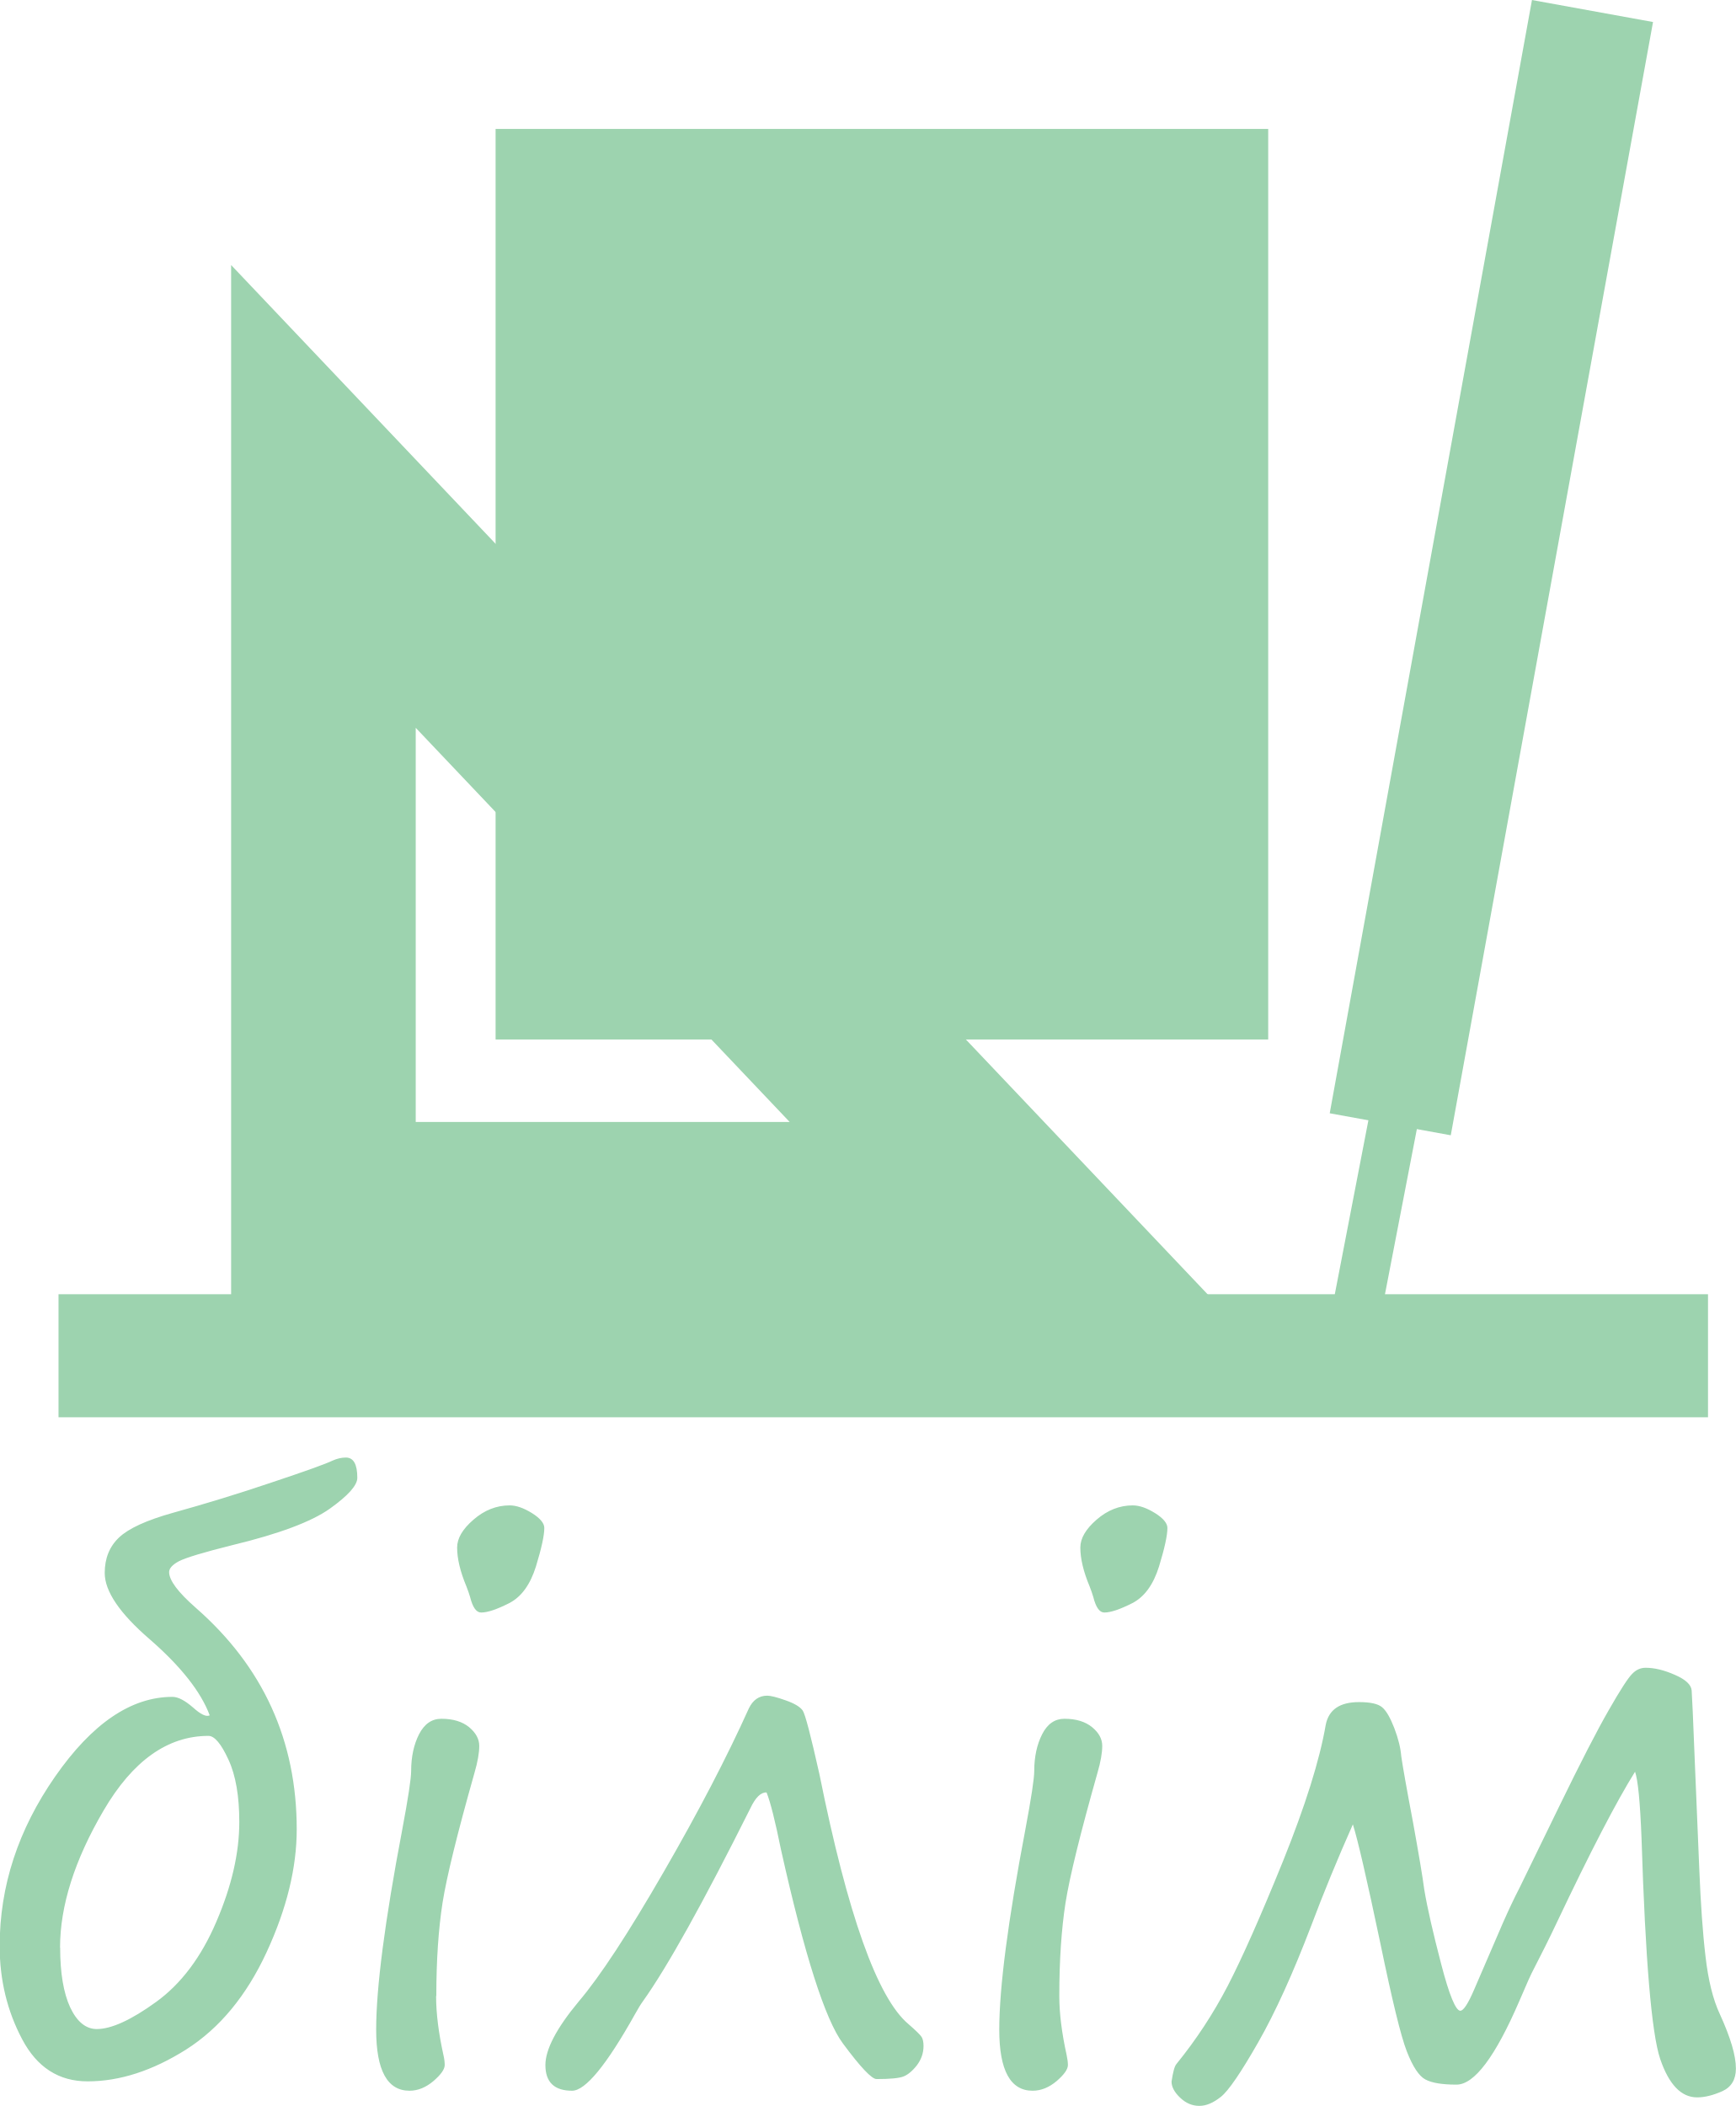
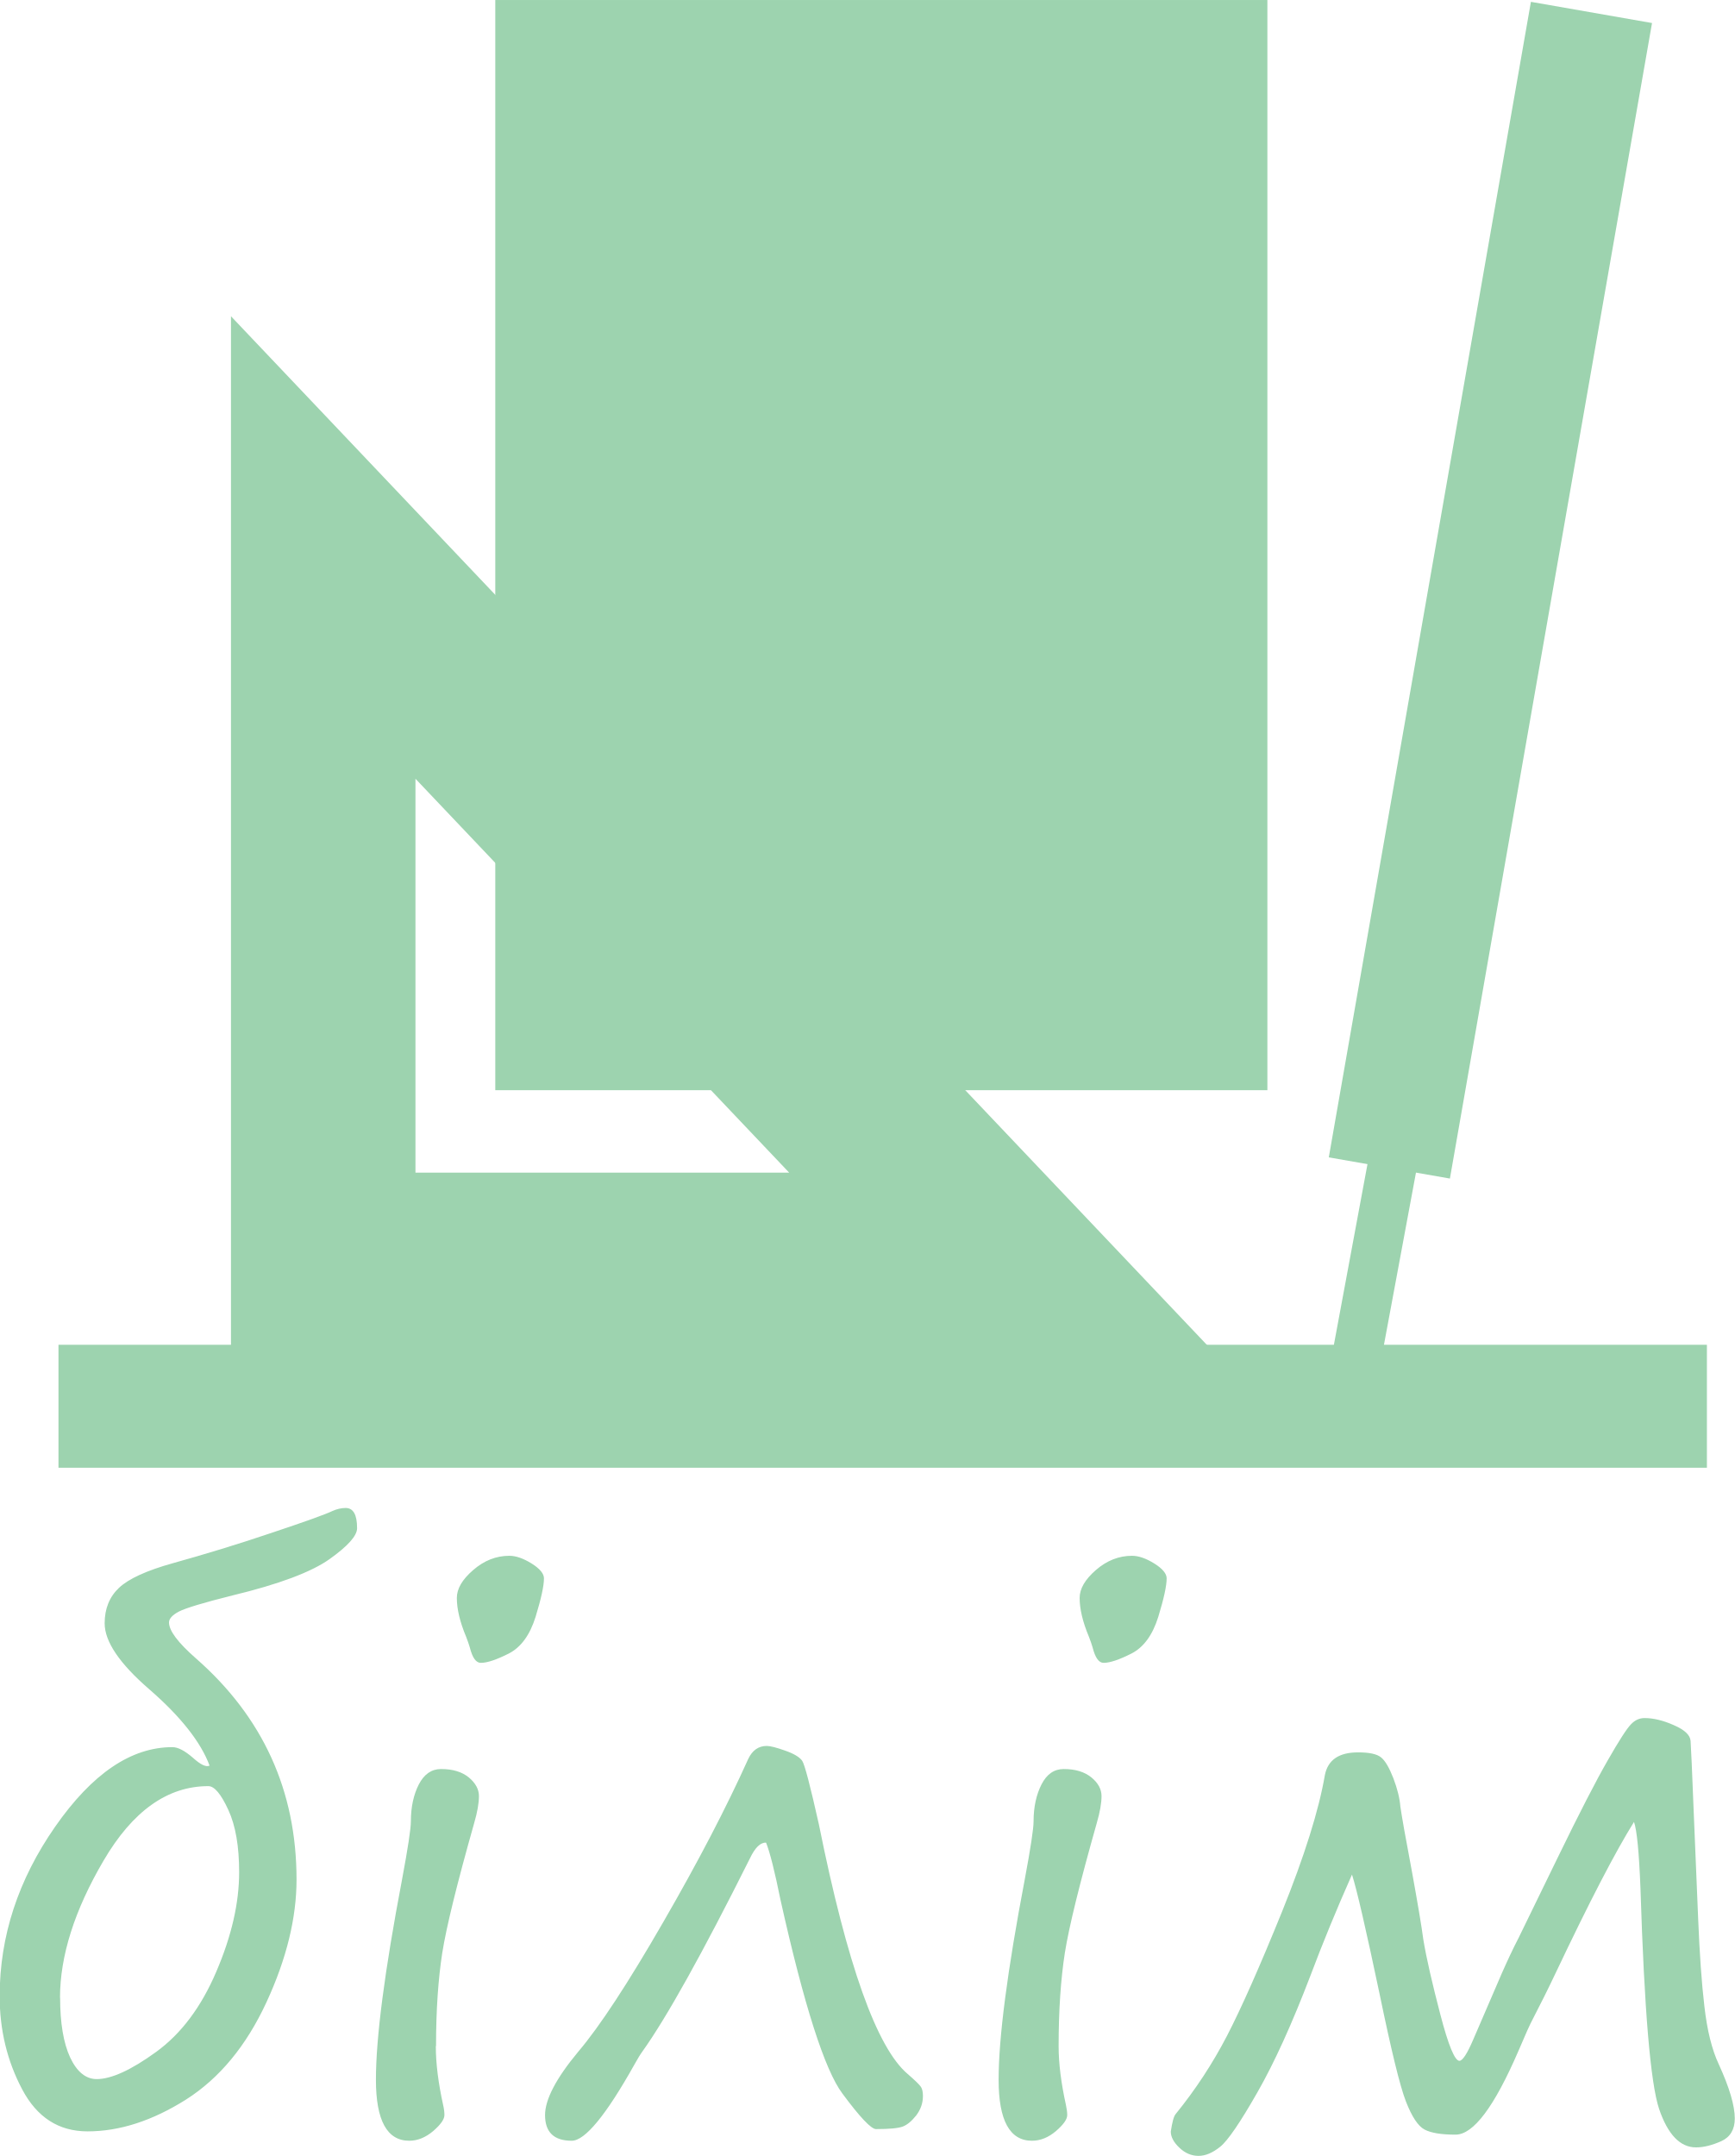
- <svg xmlns="http://www.w3.org/2000/svg" xml:space="preserve" width="7.054mm" height="8.557mm" version="1.1" style="shape-rendering:geometricPrecision; text-rendering:geometricPrecision; image-rendering:optimizeQuality; fill-rule:evenodd; clip-rule:evenodd" viewBox="0 0 159.3 193.24">
+ <svg xmlns="http://www.w3.org/2000/svg" xml:space="preserve" width="7.054mm" height="8.766mm" version="1.1" style="shape-rendering:geometricPrecision; text-rendering:geometricPrecision; image-rendering:optimizeQuality; fill-rule:evenodd; clip-rule:evenodd" viewBox="0 0 159.3 197.96">
  <defs>
    <style type="text/css">
   
    .str1 {stroke:#9DD3AF;stroke-width:16.94;stroke-miterlimit:22.926}
    .str0 {stroke:#9DD3AF;stroke-width:11.29;stroke-miterlimit:22.926}
    .str2 {stroke:#9DD3AF;stroke-width:4.52;stroke-miterlimit:22.926}
    .fil0 {fill:none}
    .fil1 {fill:#9DD3AF}
    .fil2 {fill:#9DD3AF;fill-rule:nonzero}
   
  </style>
  </defs>
  <g id="Layer_x0020_1">
-     <line class="fil0 str0" x1="5.37" y1="124.4" x2="156.74" y2="124.4" />
-     <polygon class="fil0 str1" points="29.68,45.55 92.18,111.42 29.68,111.42 " />
-     <line class="fil0 str0" x1="146.14" y1="1.01" x2="127.58" y2="103.16" />
-     <line class="fil0 str2" x1="128.19" y1="101.17" x2="124.59" y2="119.81" />
-     <rect class="fil1 str2" x="47.74" y="14.09" width="66.38" height="79.03" />
-     <path class="fil2" d="M19.25 157.41c-0.8,-2.16 -2.65,-4.51 -5.54,-7.02 -2.73,-2.36 -4.1,-4.38 -4.1,-6.06 0,-1.34 0.44,-2.43 1.32,-3.26 0.88,-0.83 2.52,-1.58 4.91,-2.25 2.98,-0.83 6.01,-1.75 9.11,-2.8 3.09,-1.03 4.95,-1.7 5.57,-2 0.4,-0.18 0.81,-0.28 1.22,-0.28 0.7,0 1.05,0.61 1.05,1.86 0,0.69 -0.84,1.63 -2.52,2.83 -1.69,1.2 -4.66,2.31 -8.92,3.34 -2.69,0.67 -4.33,1.17 -4.94,1.49 -0.6,0.32 -0.89,0.66 -0.89,0.99 0,0.76 0.82,1.85 2.45,3.28 6.17,5.4 9.26,12.17 9.26,20.33 0,3.5 -0.91,7.26 -2.76,11.26 -1.85,4 -4.31,6.98 -7.39,8.94 -3.08,1.94 -6.09,2.92 -9.04,2.92 -2.65,0 -4.65,-1.29 -6.01,-3.87 -1.37,-2.59 -2.06,-5.43 -2.06,-8.54 0,-5.51 1.7,-10.69 5.09,-15.56 3.4,-4.88 6.98,-7.31 10.77,-7.31 0.51,0 1.13,0.32 1.89,0.98 0.69,0.62 1.19,0.87 1.51,0.72zm-13.73 21.3c0,2.33 0.31,4.16 0.92,5.48 0.62,1.32 1.44,1.99 2.44,1.99 1.34,0 3.16,-0.83 5.45,-2.49 2.29,-1.66 4.14,-4.11 5.53,-7.37 1.4,-3.26 2.1,-6.3 2.1,-9.14 0,-2.34 -0.32,-4.26 -0.99,-5.71 -0.67,-1.46 -1.28,-2.19 -1.84,-2.19 -3.74,0 -6.95,2.28 -9.62,6.84 -2.67,4.55 -4,8.76 -4,12.59zm38.63 -30.75c-0.44,0 -0.77,-0.47 -1.01,-1.42 -0.09,-0.29 -0.19,-0.61 -0.34,-0.98 -0.57,-1.36 -0.85,-2.55 -0.85,-3.56 0,-0.84 0.49,-1.69 1.5,-2.56 1,-0.87 2.11,-1.31 3.32,-1.31 0.61,0 1.29,0.24 2.05,0.71 0.75,0.47 1.13,0.93 1.13,1.36 0,0.7 -0.26,1.87 -0.77,3.54 -0.52,1.66 -1.33,2.78 -2.45,3.36 -1.13,0.57 -1.98,0.86 -2.57,0.86zm-4.13 35.2c0,1.59 0.23,3.39 0.67,5.39 0.09,0.37 0.12,0.69 0.12,0.93 0,0.39 -0.34,0.87 -1.03,1.47 -0.7,0.59 -1.43,0.89 -2.2,0.89 -2.04,0 -3.06,-1.87 -3.06,-5.6 0,-3.87 0.8,-9.98 2.39,-18.34 0.55,-2.93 0.82,-4.72 0.82,-5.39 0,-1.32 0.25,-2.45 0.73,-3.39 0.49,-0.94 1.16,-1.41 2.05,-1.41 1.07,0 1.91,0.26 2.54,0.77 0.62,0.52 0.93,1.09 0.93,1.72 0,0.62 -0.14,1.46 -0.44,2.48 -1.57,5.55 -2.55,9.52 -2.93,11.92 -0.37,2.39 -0.57,5.24 -0.57,8.54zm30.31 -18.69c-0.51,-0.02 -1,0.46 -1.47,1.45 -4.35,8.7 -7.64,14.6 -9.86,17.71 -0.2,0.27 -0.44,0.67 -0.73,1.19 -2.62,4.68 -4.55,7.02 -5.77,7.02 -1.63,0 -2.45,-0.78 -2.45,-2.36 0,-1.42 1.01,-3.37 3.06,-5.83 1.97,-2.32 4.56,-6.28 7.78,-11.86 3.22,-5.57 5.82,-10.57 7.82,-15.01 0.38,-0.8 0.95,-1.19 1.7,-1.19 0.31,0 0.88,0.14 1.69,0.43 0.8,0.28 1.32,0.59 1.56,0.93 0.23,0.33 0.74,2.29 1.54,5.86 2.59,12.87 5.31,20.51 8.16,22.91 0.68,0.59 1.08,0.98 1.21,1.18 0.12,0.19 0.18,0.47 0.18,0.83 0,0.66 -0.21,1.25 -0.62,1.79 -0.43,0.54 -0.84,0.87 -1.24,1.02 -0.4,0.15 -1.21,0.23 -2.45,0.23 -0.44,0 -1.47,-1.08 -3.09,-3.27 -1.62,-2.17 -3.52,-8.1 -5.68,-17.78 -0.53,-2.62 -0.97,-4.36 -1.32,-5.24zm31.01 -16.51c-0.44,0 -0.77,-0.47 -1.01,-1.42 -0.09,-0.29 -0.19,-0.61 -0.34,-0.98 -0.57,-1.36 -0.85,-2.55 -0.85,-3.56 0,-0.84 0.49,-1.69 1.49,-2.56 1,-0.87 2.11,-1.31 3.32,-1.31 0.61,0 1.29,0.24 2.05,0.71 0.75,0.47 1.13,0.93 1.13,1.36 0,0.7 -0.26,1.87 -0.77,3.54 -0.52,1.66 -1.33,2.78 -2.45,3.36 -1.13,0.57 -1.98,0.86 -2.57,0.86zm-4.13 35.2c0,1.59 0.23,3.39 0.67,5.39 0.08,0.37 0.12,0.69 0.12,0.93 0,0.39 -0.34,0.87 -1.03,1.47 -0.7,0.59 -1.43,0.89 -2.21,0.89 -2.04,0 -3.06,-1.87 -3.06,-5.6 0,-3.87 0.8,-9.98 2.39,-18.34 0.55,-2.93 0.82,-4.72 0.82,-5.39 0,-1.32 0.25,-2.45 0.73,-3.39 0.48,-0.94 1.16,-1.41 2.04,-1.41 1.07,0 1.91,0.26 2.54,0.77 0.63,0.52 0.93,1.09 0.93,1.72 0,0.62 -0.14,1.46 -0.44,2.48 -1.57,5.55 -2.55,9.52 -2.93,11.92 -0.37,2.39 -0.57,5.24 -0.57,8.54zm52.84 -20.6c-1.7,2.72 -4.1,7.34 -7.19,13.86 -0.69,1.46 -1.4,2.88 -2.11,4.25 -0.24,0.44 -0.68,1.42 -1.32,2.93 -2.21,5.12 -4.13,7.68 -5.77,7.68 -1.3,0 -2.25,-0.15 -2.85,-0.47 -0.59,-0.31 -1.16,-1.17 -1.71,-2.58 -0.55,-1.41 -1.35,-4.71 -2.43,-9.93 -1.24,-5.89 -2.08,-9.53 -2.52,-10.9 -1.43,3.22 -2.7,6.31 -3.82,9.29 -1.68,4.39 -3.3,7.97 -4.88,10.73 -1.57,2.75 -2.71,4.42 -3.4,4.97 -0.7,0.56 -1.35,0.84 -1.99,0.84 -0.65,0 -1.24,-0.25 -1.76,-0.75 -0.53,-0.5 -0.79,-1 -0.79,-1.48 0.13,-0.86 0.27,-1.4 0.44,-1.6 1.83,-2.25 3.4,-4.65 4.72,-7.19 1.32,-2.55 3.01,-6.36 5.07,-11.44 2.04,-5.07 3.36,-9.25 3.92,-12.51 0.28,-1.39 1.29,-2.08 3.05,-2.08 1.03,0 1.74,0.15 2.12,0.47 0.38,0.31 0.75,0.96 1.12,1.91 0.37,0.97 0.58,1.83 0.64,2.59 0.13,0.9 0.48,2.9 1.07,6.01 0.53,2.92 0.88,4.99 1.04,6.21 0.29,1.75 0.82,4.03 1.56,6.87 0.74,2.84 1.33,4.26 1.75,4.26 0.29,0 0.71,-0.64 1.26,-1.92l2.64 -6.12c0.49,-1.11 1,-2.21 1.55,-3.27l3.61 -7.41c1.98,-4.07 3.5,-7.02 4.56,-8.86 1.05,-1.84 1.77,-2.95 2.14,-3.32 0.37,-0.39 0.78,-0.57 1.25,-0.57 0.79,0 1.69,0.21 2.68,0.65 0.99,0.43 1.49,0.9 1.54,1.43 0.04,0.53 0.14,2.72 0.29,6.58l0.41 9.84c0.13,3.13 0.31,5.79 0.57,7.98 0.25,2.19 0.69,3.97 1.32,5.31 0.98,2.14 1.47,3.8 1.47,4.98 0,1 -0.41,1.7 -1.24,2.08 -0.84,0.37 -1.6,0.57 -2.32,0.57 -1.46,0 -2.59,-1.18 -3.39,-3.53 -0.79,-2.36 -1.36,-9.1 -1.71,-20.23 -0.13,-3.35 -0.33,-5.39 -0.6,-6.14z" />
+     <line class="fil0 str0" x1="5.37" y1="129.12" x2="156.74" y2="129.12" />
+     <polygon class="fil0 str1" points="29.68,50.27 92.18,116.14 29.68,116.14 " />
+     <line class="fil0 str0" x1="146.14" y1="1.14" x2="127.58" y2="107.24" />
+     <line class="fil0 str2" x1="128.19" y1="105.17" x2="124.59" y2="124.53" />
+     <rect class="fil1 str2" x="47.74" y="2.26" width="66.38" height="95.58" />
+     <path class="fil2" d="M19.25 162.13c-0.8,-2.16 -2.65,-4.51 -5.54,-7.02 -2.73,-2.36 -4.1,-4.38 -4.1,-6.06 0,-1.34 0.44,-2.43 1.32,-3.26 0.88,-0.83 2.52,-1.58 4.91,-2.25 2.98,-0.83 6.01,-1.75 9.11,-2.8 3.09,-1.03 4.95,-1.7 5.57,-2 0.4,-0.18 0.81,-0.28 1.22,-0.28 0.7,0 1.05,0.61 1.05,1.86 0,0.69 -0.84,1.63 -2.52,2.83 -1.69,1.2 -4.66,2.31 -8.92,3.34 -2.69,0.67 -4.33,1.17 -4.94,1.49 -0.6,0.32 -0.89,0.66 -0.89,0.99 0,0.76 0.82,1.85 2.45,3.28 6.17,5.4 9.26,12.17 9.26,20.33 0,3.5 -0.91,7.26 -2.76,11.26 -1.85,4 -4.31,6.98 -7.39,8.94 -3.08,1.94 -6.09,2.92 -9.04,2.92 -2.65,0 -4.65,-1.29 -6.01,-3.87 -1.37,-2.59 -2.06,-5.43 -2.06,-8.54 0,-5.51 1.7,-10.69 5.09,-15.56 3.4,-4.88 6.98,-7.31 10.77,-7.31 0.51,0 1.13,0.32 1.89,0.98 0.69,0.62 1.19,0.87 1.51,0.72zm-13.73 21.3c0,2.33 0.31,4.16 0.92,5.48 0.62,1.32 1.44,1.99 2.44,1.99 1.34,0 3.16,-0.83 5.45,-2.49 2.29,-1.66 4.14,-4.11 5.53,-7.37 1.4,-3.26 2.1,-6.3 2.1,-9.14 0,-2.34 -0.32,-4.26 -0.99,-5.71 -0.67,-1.46 -1.28,-2.19 -1.84,-2.19 -3.74,0 -6.95,2.28 -9.62,6.84 -2.67,4.55 -4,8.76 -4,12.59zm38.63 -30.75c-0.44,0 -0.77,-0.47 -1.01,-1.42 -0.09,-0.29 -0.19,-0.61 -0.34,-0.98 -0.57,-1.36 -0.85,-2.55 -0.85,-3.56 0,-0.84 0.49,-1.69 1.5,-2.56 1,-0.87 2.11,-1.31 3.32,-1.31 0.61,0 1.29,0.24 2.05,0.71 0.75,0.47 1.13,0.93 1.13,1.36 0,0.7 -0.26,1.87 -0.77,3.54 -0.52,1.66 -1.33,2.78 -2.45,3.36 -1.13,0.57 -1.98,0.86 -2.57,0.86zm-4.13 35.2c0,1.59 0.23,3.39 0.67,5.39 0.09,0.37 0.12,0.69 0.12,0.93 0,0.39 -0.34,0.87 -1.03,1.47 -0.7,0.59 -1.43,0.89 -2.2,0.89 -2.04,0 -3.06,-1.87 -3.06,-5.6 0,-3.87 0.8,-9.98 2.39,-18.34 0.55,-2.93 0.82,-4.72 0.82,-5.39 0,-1.32 0.25,-2.45 0.73,-3.39 0.49,-0.94 1.16,-1.41 2.05,-1.41 1.07,0 1.91,0.26 2.54,0.77 0.62,0.52 0.93,1.09 0.93,1.72 0,0.62 -0.14,1.46 -0.44,2.48 -1.57,5.55 -2.55,9.52 -2.93,11.92 -0.37,2.39 -0.57,5.24 -0.57,8.54zm30.31 -18.69c-0.51,-0.02 -1,0.46 -1.47,1.45 -4.35,8.7 -7.64,14.6 -9.86,17.71 -0.2,0.27 -0.44,0.67 -0.73,1.19 -2.62,4.68 -4.55,7.02 -5.77,7.02 -1.63,0 -2.45,-0.78 -2.45,-2.36 0,-1.42 1.01,-3.37 3.06,-5.83 1.97,-2.32 4.56,-6.28 7.78,-11.86 3.22,-5.57 5.82,-10.57 7.82,-15.01 0.38,-0.8 0.95,-1.19 1.7,-1.19 0.31,0 0.88,0.14 1.69,0.43 0.8,0.28 1.32,0.59 1.56,0.93 0.23,0.33 0.74,2.29 1.54,5.86 2.59,12.87 5.31,20.51 8.16,22.91 0.68,0.59 1.08,0.98 1.21,1.18 0.12,0.19 0.18,0.47 0.18,0.83 0,0.66 -0.21,1.25 -0.62,1.79 -0.43,0.54 -0.84,0.87 -1.24,1.02 -0.4,0.15 -1.21,0.23 -2.45,0.23 -0.44,0 -1.47,-1.08 -3.09,-3.27 -1.62,-2.17 -3.52,-8.1 -5.68,-17.78 -0.53,-2.62 -0.97,-4.36 -1.32,-5.24zm31.01 -16.51c-0.44,0 -0.77,-0.47 -1.01,-1.42 -0.09,-0.29 -0.19,-0.61 -0.34,-0.98 -0.57,-1.36 -0.85,-2.55 -0.85,-3.56 0,-0.84 0.49,-1.69 1.49,-2.56 1,-0.87 2.11,-1.31 3.32,-1.31 0.61,0 1.29,0.24 2.05,0.71 0.75,0.47 1.13,0.93 1.13,1.36 0,0.7 -0.26,1.87 -0.77,3.54 -0.52,1.66 -1.33,2.78 -2.45,3.36 -1.13,0.57 -1.98,0.86 -2.57,0.86zm-4.13 35.2c0,1.59 0.23,3.39 0.67,5.39 0.08,0.37 0.12,0.69 0.12,0.93 0,0.39 -0.34,0.87 -1.03,1.47 -0.7,0.59 -1.43,0.89 -2.21,0.89 -2.04,0 -3.06,-1.87 -3.06,-5.6 0,-3.87 0.8,-9.98 2.39,-18.34 0.55,-2.93 0.82,-4.72 0.82,-5.39 0,-1.32 0.25,-2.45 0.73,-3.39 0.48,-0.94 1.16,-1.41 2.04,-1.41 1.07,0 1.91,0.26 2.54,0.77 0.63,0.52 0.93,1.09 0.93,1.72 0,0.62 -0.14,1.46 -0.44,2.48 -1.57,5.55 -2.55,9.52 -2.93,11.92 -0.37,2.39 -0.57,5.24 -0.57,8.54zm52.84 -20.6c-1.7,2.72 -4.1,7.34 -7.19,13.86 -0.69,1.46 -1.4,2.88 -2.11,4.25 -0.24,0.44 -0.68,1.42 -1.32,2.93 -2.21,5.12 -4.13,7.68 -5.77,7.68 -1.3,0 -2.25,-0.15 -2.85,-0.47 -0.59,-0.31 -1.16,-1.17 -1.71,-2.58 -0.55,-1.41 -1.35,-4.71 -2.43,-9.93 -1.24,-5.89 -2.08,-9.53 -2.52,-10.9 -1.43,3.22 -2.7,6.31 -3.82,9.29 -1.68,4.39 -3.3,7.97 -4.88,10.73 -1.57,2.75 -2.71,4.42 -3.4,4.97 -0.7,0.56 -1.35,0.84 -1.99,0.84 -0.65,0 -1.24,-0.25 -1.76,-0.75 -0.53,-0.5 -0.79,-1 -0.79,-1.48 0.13,-0.86 0.27,-1.4 0.44,-1.6 1.83,-2.25 3.4,-4.65 4.72,-7.19 1.32,-2.55 3.01,-6.36 5.07,-11.44 2.04,-5.07 3.36,-9.25 3.92,-12.51 0.28,-1.39 1.29,-2.08 3.05,-2.08 1.03,0 1.74,0.15 2.12,0.47 0.38,0.31 0.75,0.96 1.12,1.91 0.37,0.97 0.58,1.83 0.64,2.59 0.13,0.9 0.48,2.9 1.07,6.01 0.53,2.92 0.88,4.99 1.04,6.21 0.29,1.75 0.82,4.03 1.56,6.87 0.74,2.84 1.33,4.26 1.75,4.26 0.29,0 0.71,-0.64 1.26,-1.92l2.64 -6.12c0.49,-1.11 1,-2.21 1.55,-3.27l3.61 -7.41c1.98,-4.07 3.5,-7.02 4.56,-8.86 1.05,-1.84 1.77,-2.95 2.14,-3.32 0.37,-0.39 0.78,-0.57 1.25,-0.57 0.79,0 1.69,0.21 2.68,0.65 0.99,0.43 1.49,0.9 1.54,1.43 0.04,0.53 0.14,2.72 0.29,6.58l0.41 9.84c0.13,3.13 0.31,5.79 0.57,7.98 0.25,2.19 0.69,3.97 1.32,5.31 0.98,2.14 1.47,3.8 1.47,4.98 0,1 -0.41,1.7 -1.24,2.08 -0.84,0.37 -1.6,0.57 -2.32,0.57 -1.46,0 -2.59,-1.18 -3.39,-3.53 -0.79,-2.36 -1.36,-9.1 -1.71,-20.23 -0.13,-3.35 -0.33,-5.39 -0.6,-6.14z" />
  </g>
</svg>
